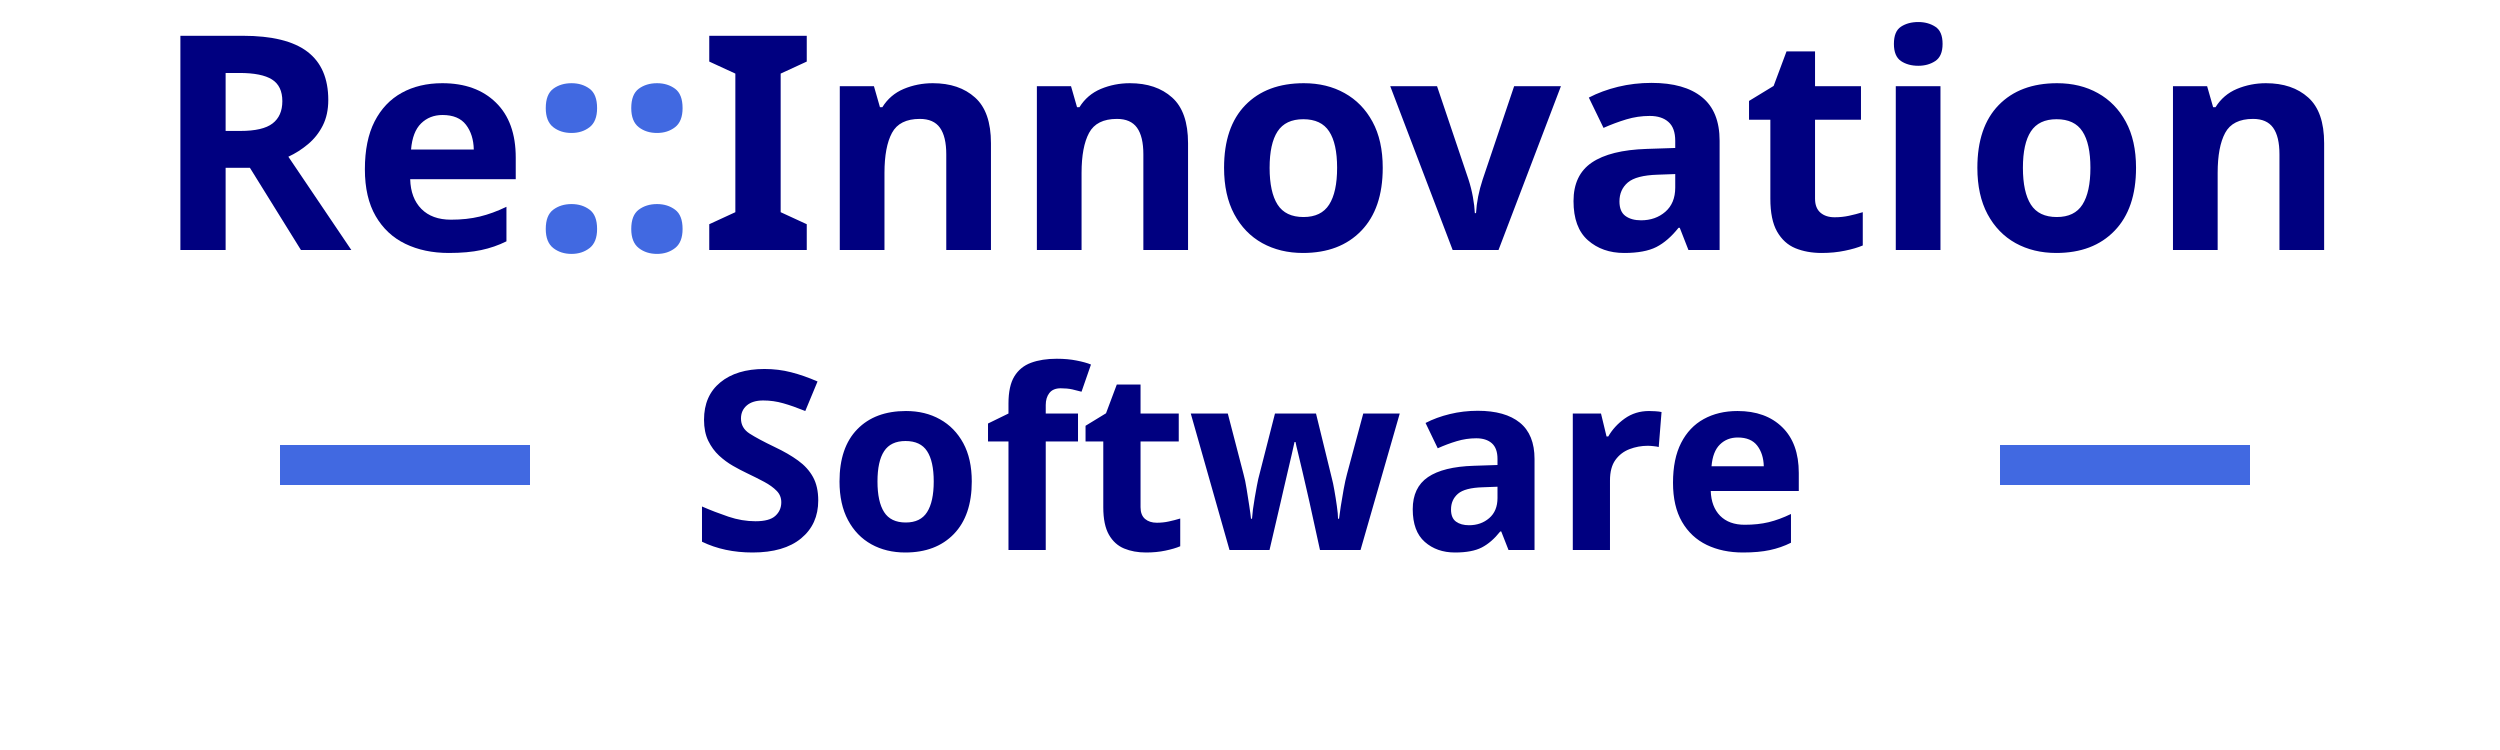
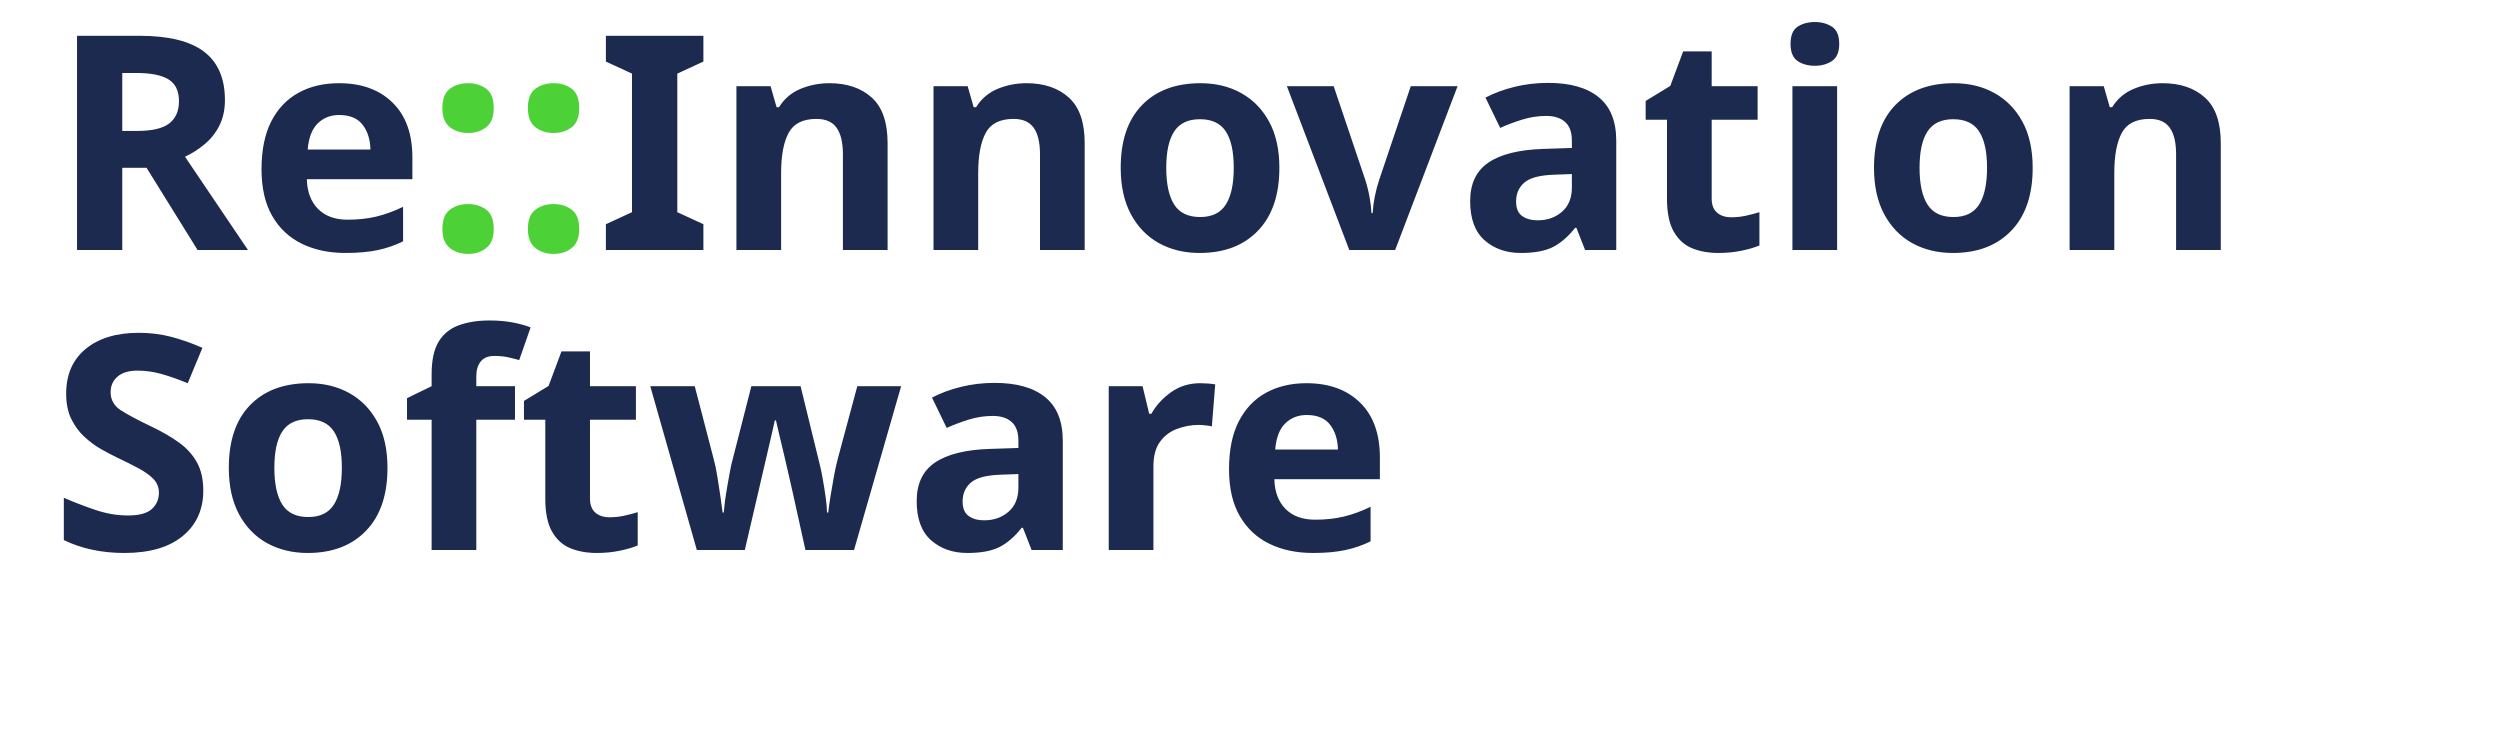
<svg xmlns="http://www.w3.org/2000/svg" viewBox="0 0 500 150">
  <rect width="500" height="150" fill="transparent" />
-   <text x="250" y="50" font-family="Arial Black" font-weight="900" font-size="60" text-anchor="middle" fill="#000080">
-     Re<tspan fill="#4169E1">::</tspan>Innovation
+   <text x="10" y="50" font-family="Arial Black" font-weight="900" font-size="60" text-anchor="start" fill="#1b2a4e">
+     Re<tspan fill="#4cd137">::</tspan>Innovation
  </text>
-   <line x1="56" y1="93" x2="106" y2="93" stroke="#4169E1" stroke-width="8" />
-   <line x1="400" y1="93" x2="450" y2="93" stroke="#4169E1" stroke-width="8" />
-   <text x="250" y="110" font-family="Arial Black" font-weight="900" font-size="50" fill="#000080" text-anchor="middle">
+   <text x="10" y="110" font-family="Arial Black" font-weight="900" font-size="60" fill="#1b2a4e" text-anchor="start">
    Software
  </text>
</svg>
